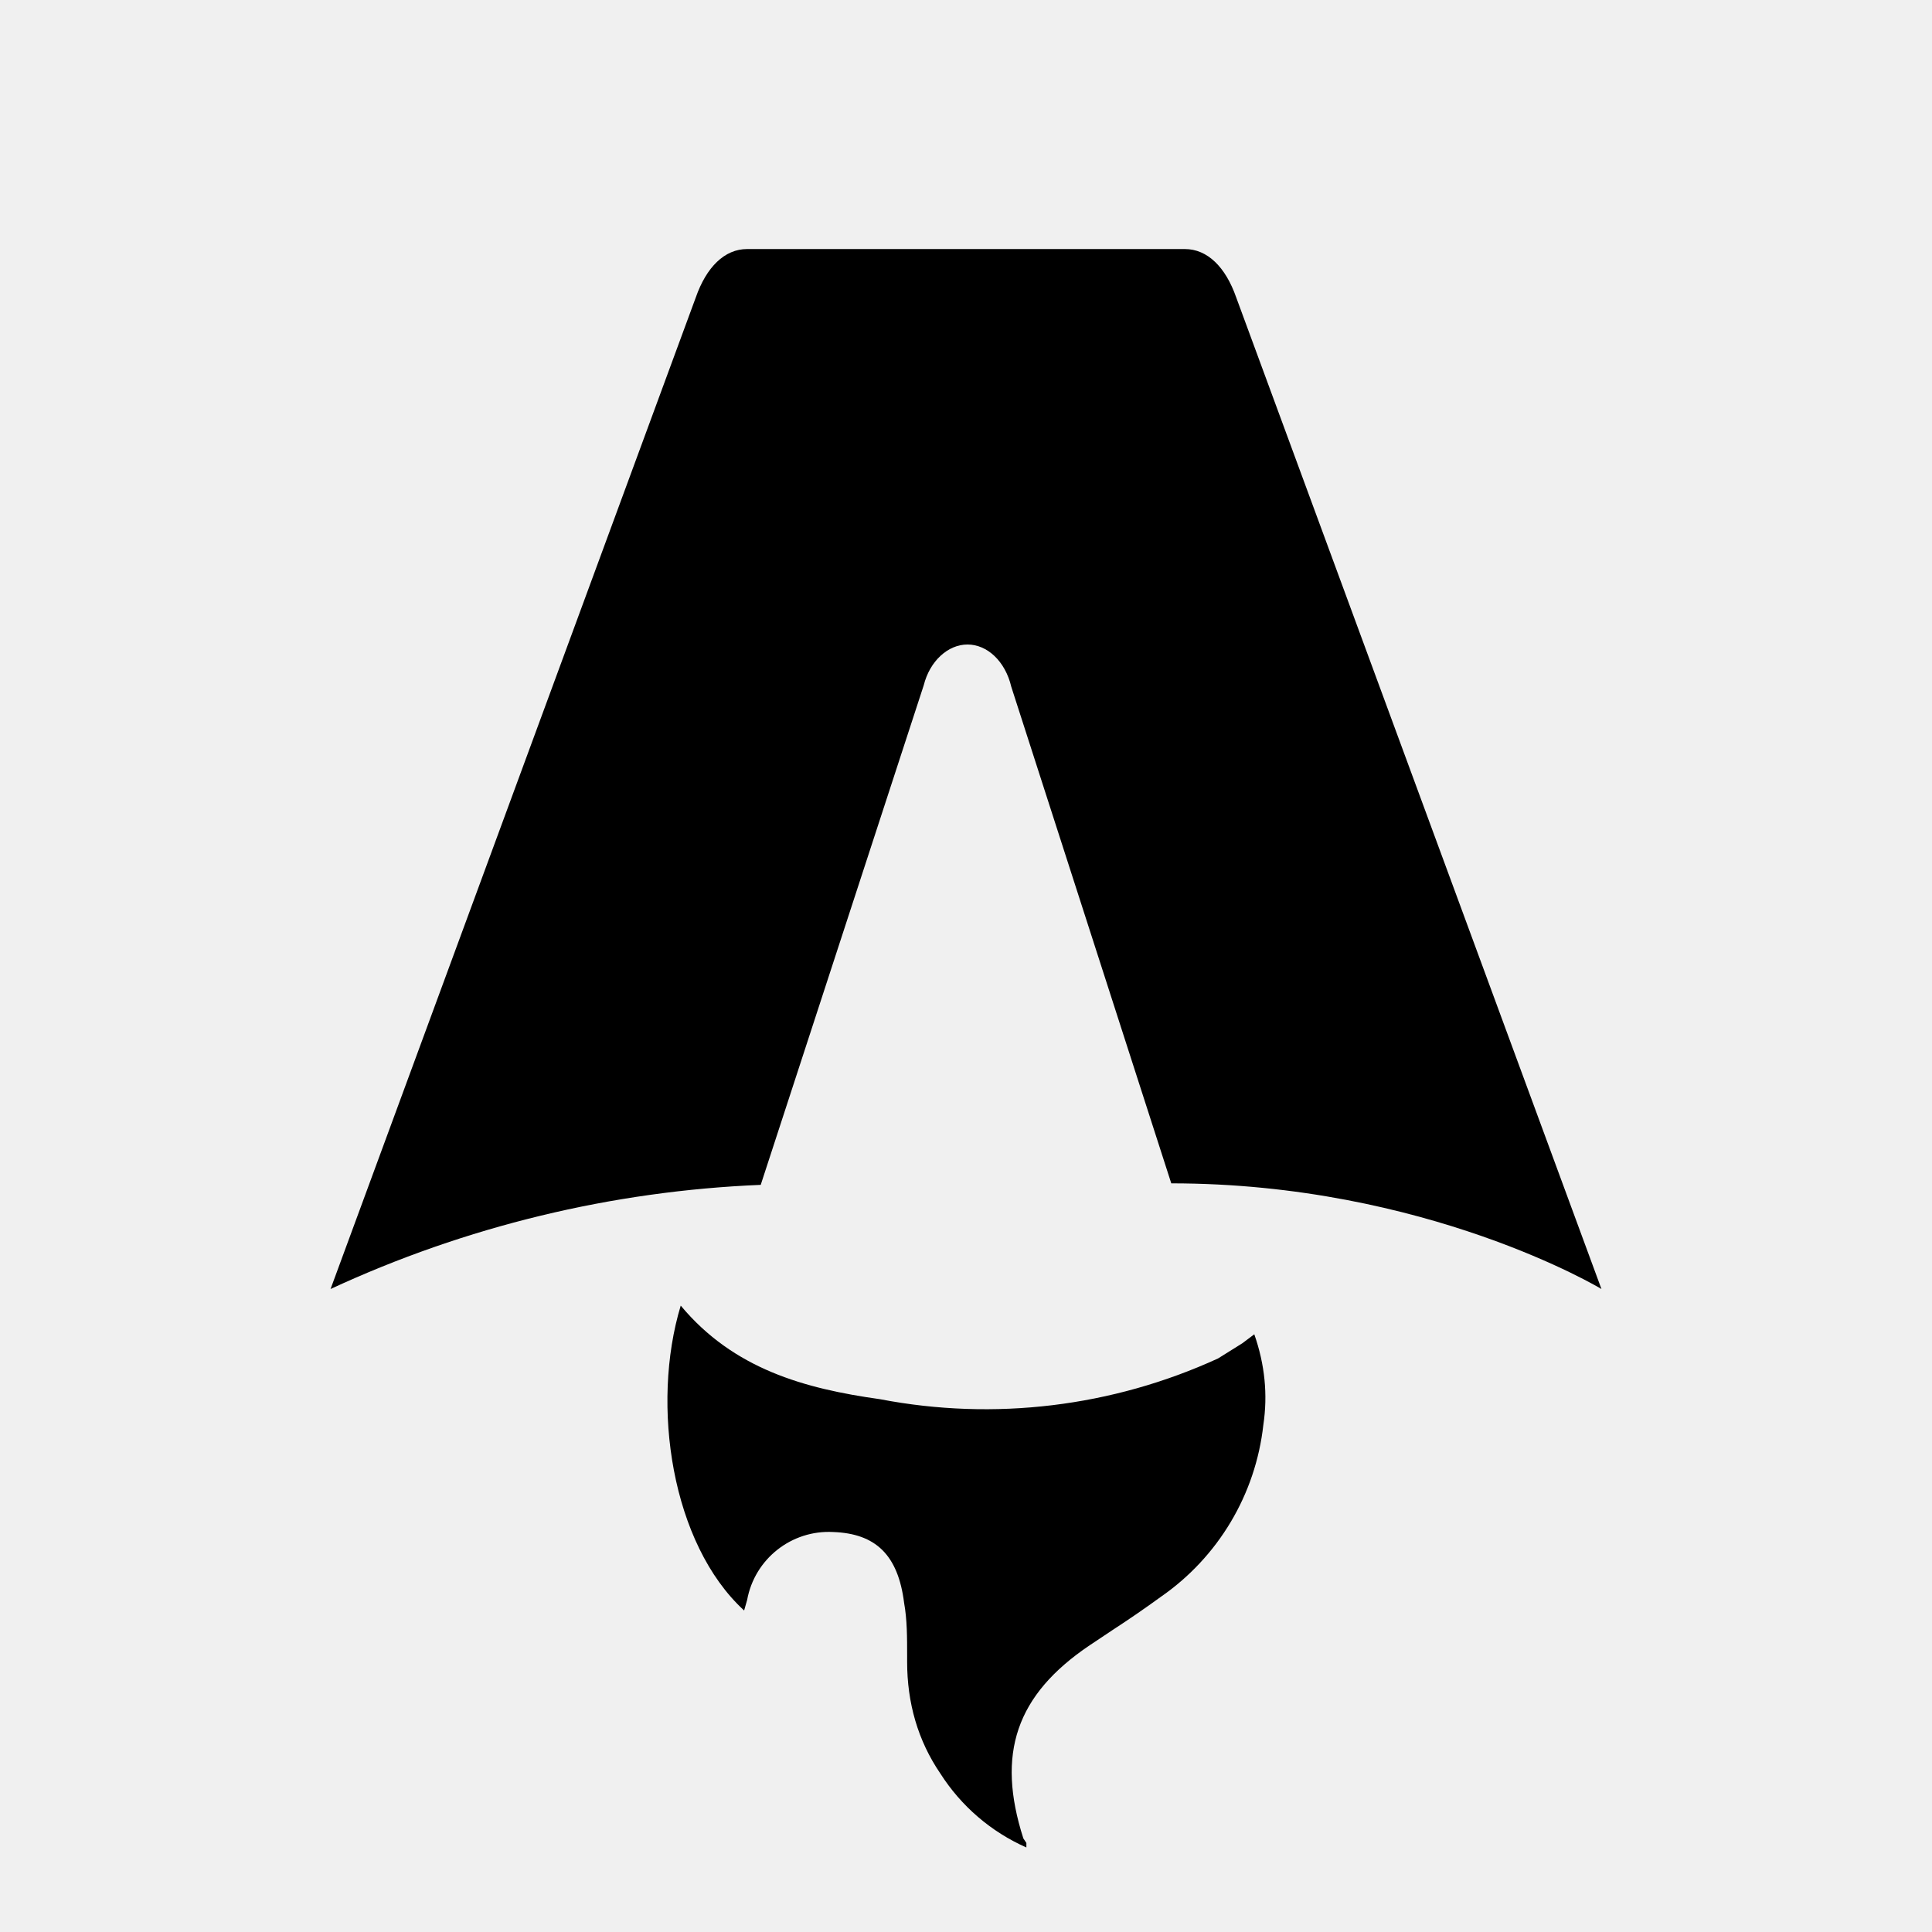
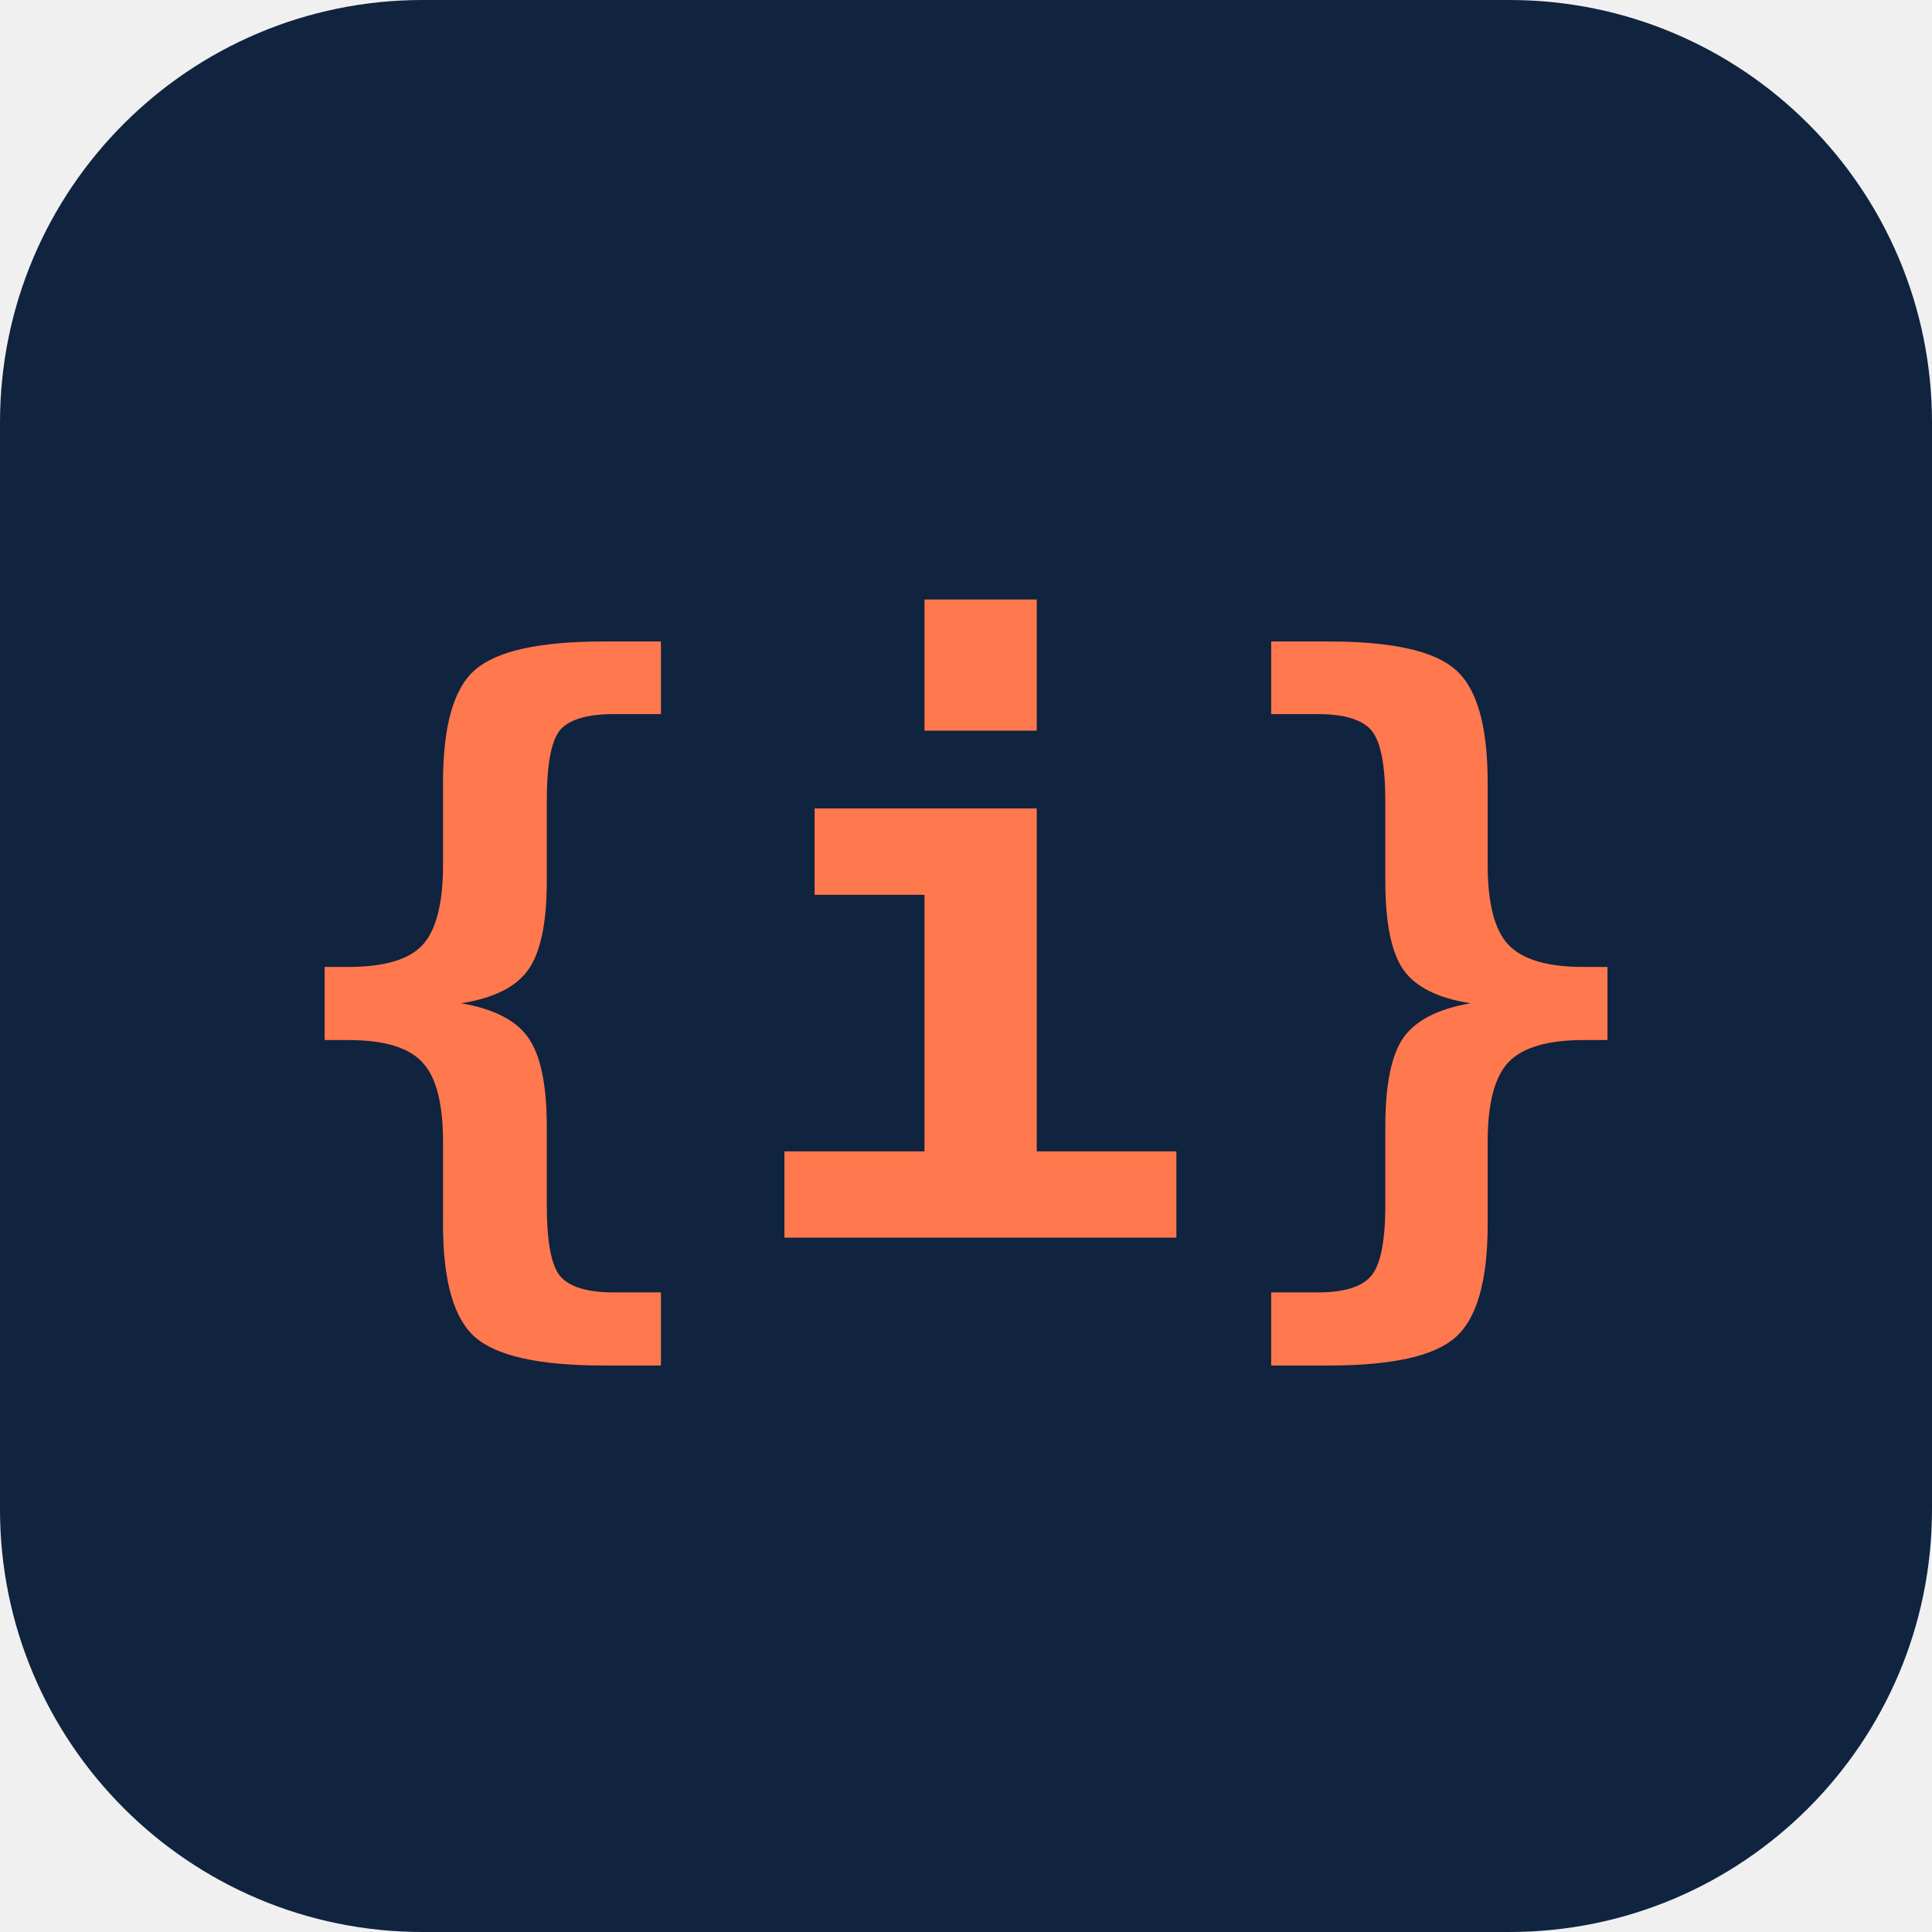
- <svg xmlns="http://www.w3.org/2000/svg" fill="none" viewBox="0 0 128 128">
-   <path d="M50.4 78.5a75.1 75.1 0 0 0-28.5 6.9l24.2-65.7c.7-2 1.9-3.2 3.4-3.2h29c1.5 0 2.7 1.2 3.4 3.2l24.2 65.7s-11.6-7-28.5-7L67 45.5c-.4-1.7-1.6-2.8-2.9-2.8-1.3 0-2.5 1.1-2.9 2.7L50.4 78.5Zm-1.1 28.2Zm-4.2-20.2c-2 6.6-.6 15.8 4.2 20.2a17.5 17.5 0 0 1 .2-.7 5.5 5.5 0 0 1 5.7-4.5c2.8.1 4.3 1.5 4.7 4.7.2 1.1.2 2.3.2 3.5v.4c0 2.7.7 5.2 2.2 7.4a13 13 0 0 0 5.7 4.9v-.3l-.2-.3c-1.8-5.6-.5-9.5 4.4-12.8l1.5-1a73 73 0 0 0 3.2-2.2 16 16 0 0 0 6.8-11.4c.3-2 .1-4-.6-6l-.8.6-1.6 1a37 37 0 0 1-22.4 2.7c-5-.7-9.7-2-13.2-6.2Z" />
-   <style>
-         path { fill: #000; }
-         @media (prefers-color-scheme: dark) {
-             path { fill: #FFF; }
-         }
-     </style>
+ <svg xmlns="http://www.w3.org/2000/svg" viewBox="0 0 64 64" role="img" aria-label="Marca {i}">
+   <rect width="64" height="64" rx="14" fill="#10233f" />
+   <text x="32" y="41" text-anchor="middle" font-family="monospace" font-size="26" font-weight="700" fill="#ff784e">{i}</text>
</svg>
